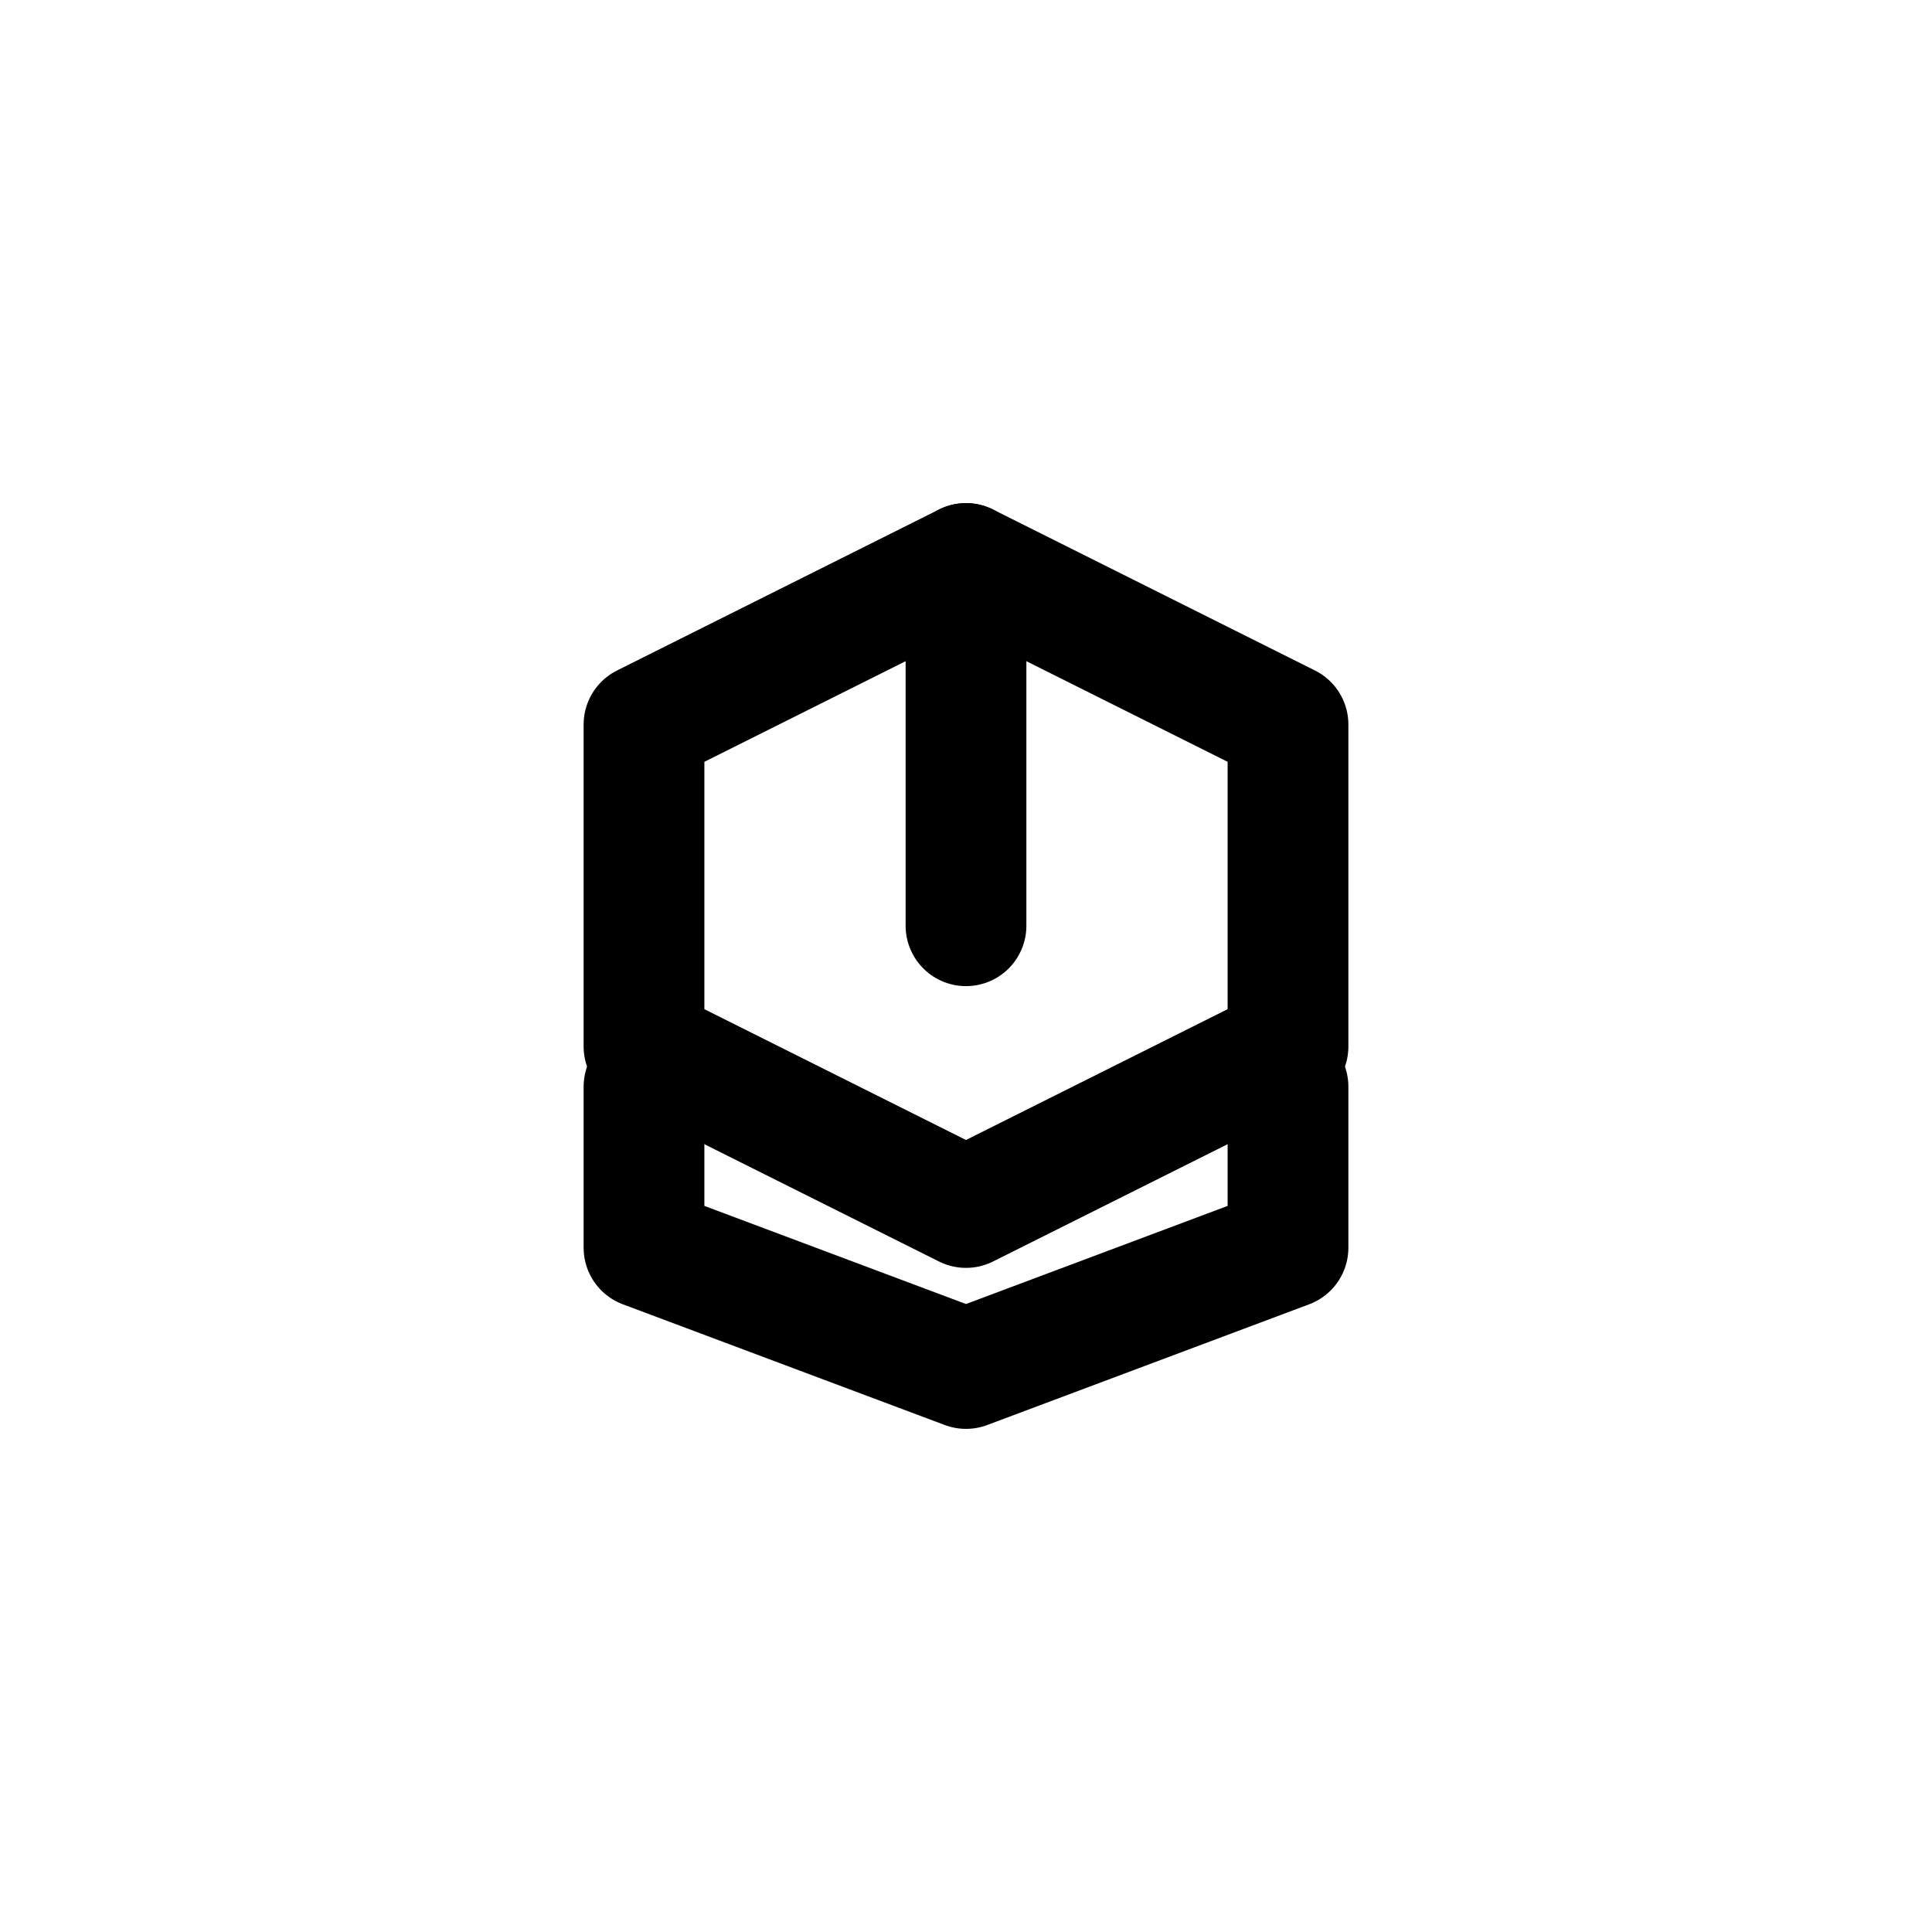
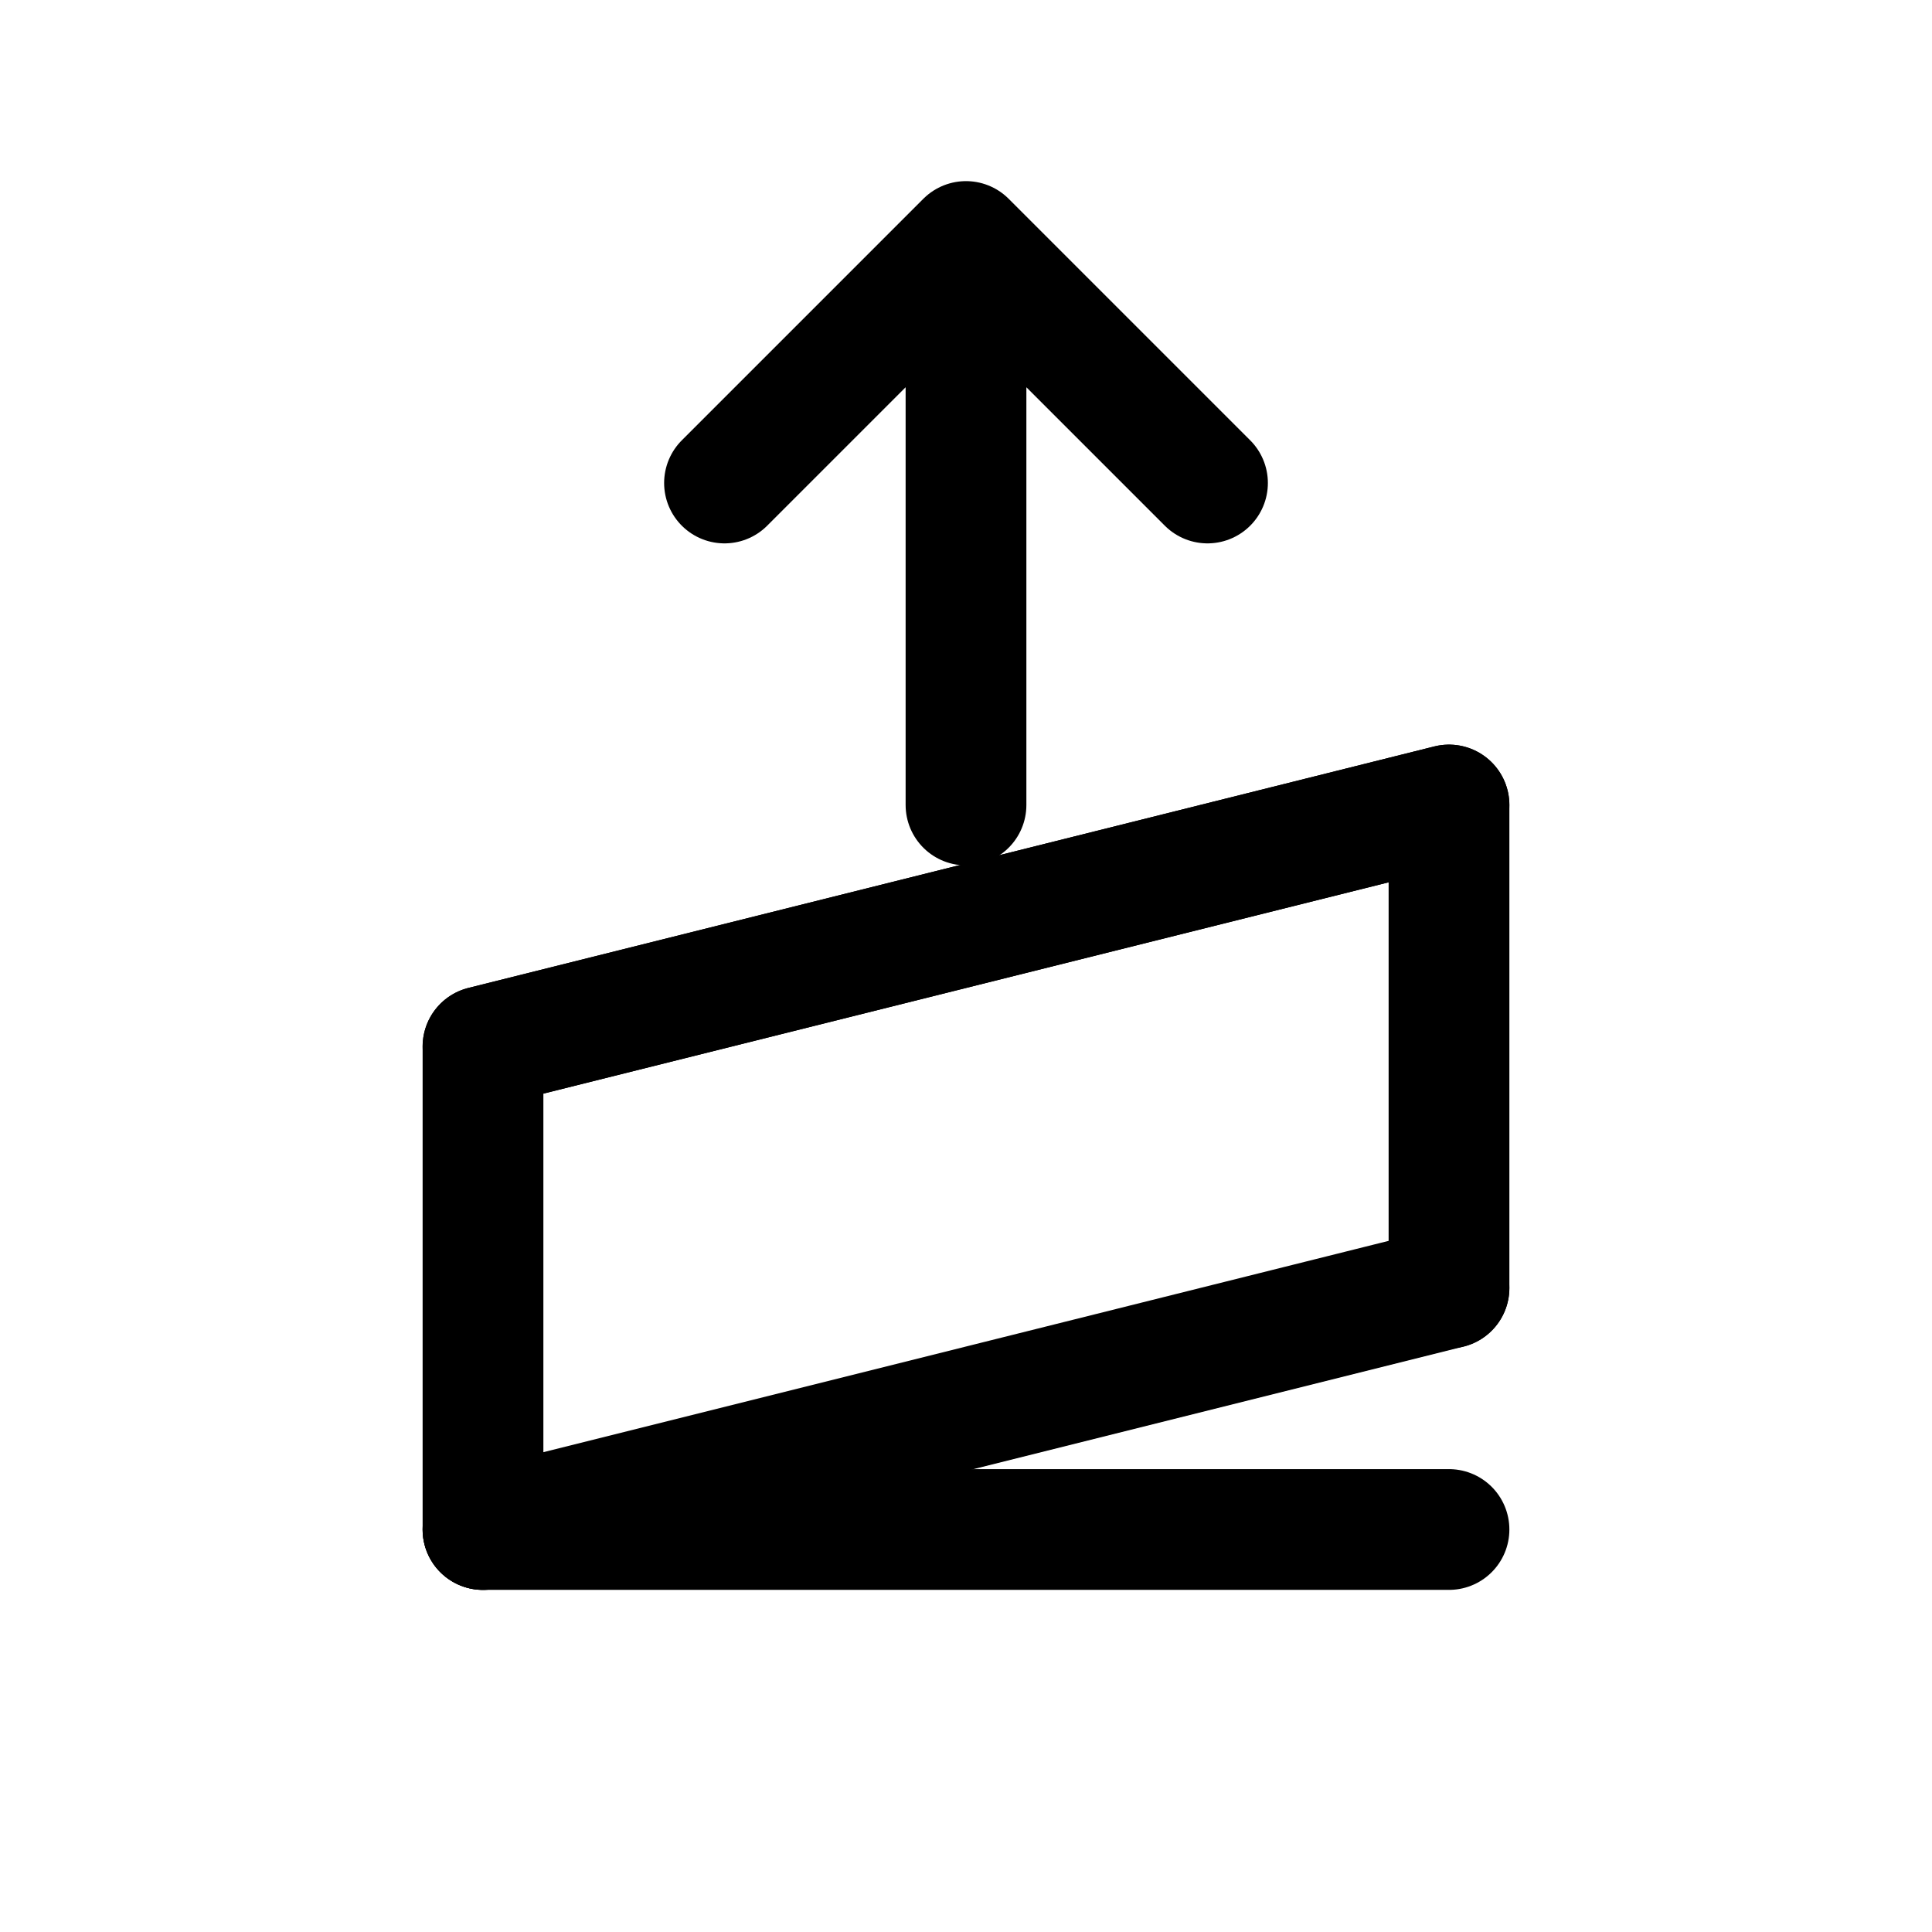
<svg xmlns="http://www.w3.org/2000/svg" width="24" height="24" viewBox="0 0 24 24" fill="none" stroke="currentColor" stroke-width="1.5" stroke-linecap="round" stroke-linejoin="round">
-   <path d="M8 9 12 7l4 2v4l-4 2-4-2V9Z" />
-   <path d="M8 13.5v2l4 1.5 4-1.5v-2" />
-   <path d="M12 7v4.5" />
+   <path d="M6 19v-6l12-3v6" />
+   <path d="M6 13l12-3" />
+   <path d="M12 10V3m-3 3 3-3 3 3" />
+   <path d="M6 19l12-3" />
+   <path d="M6 19h12" />
</svg>
